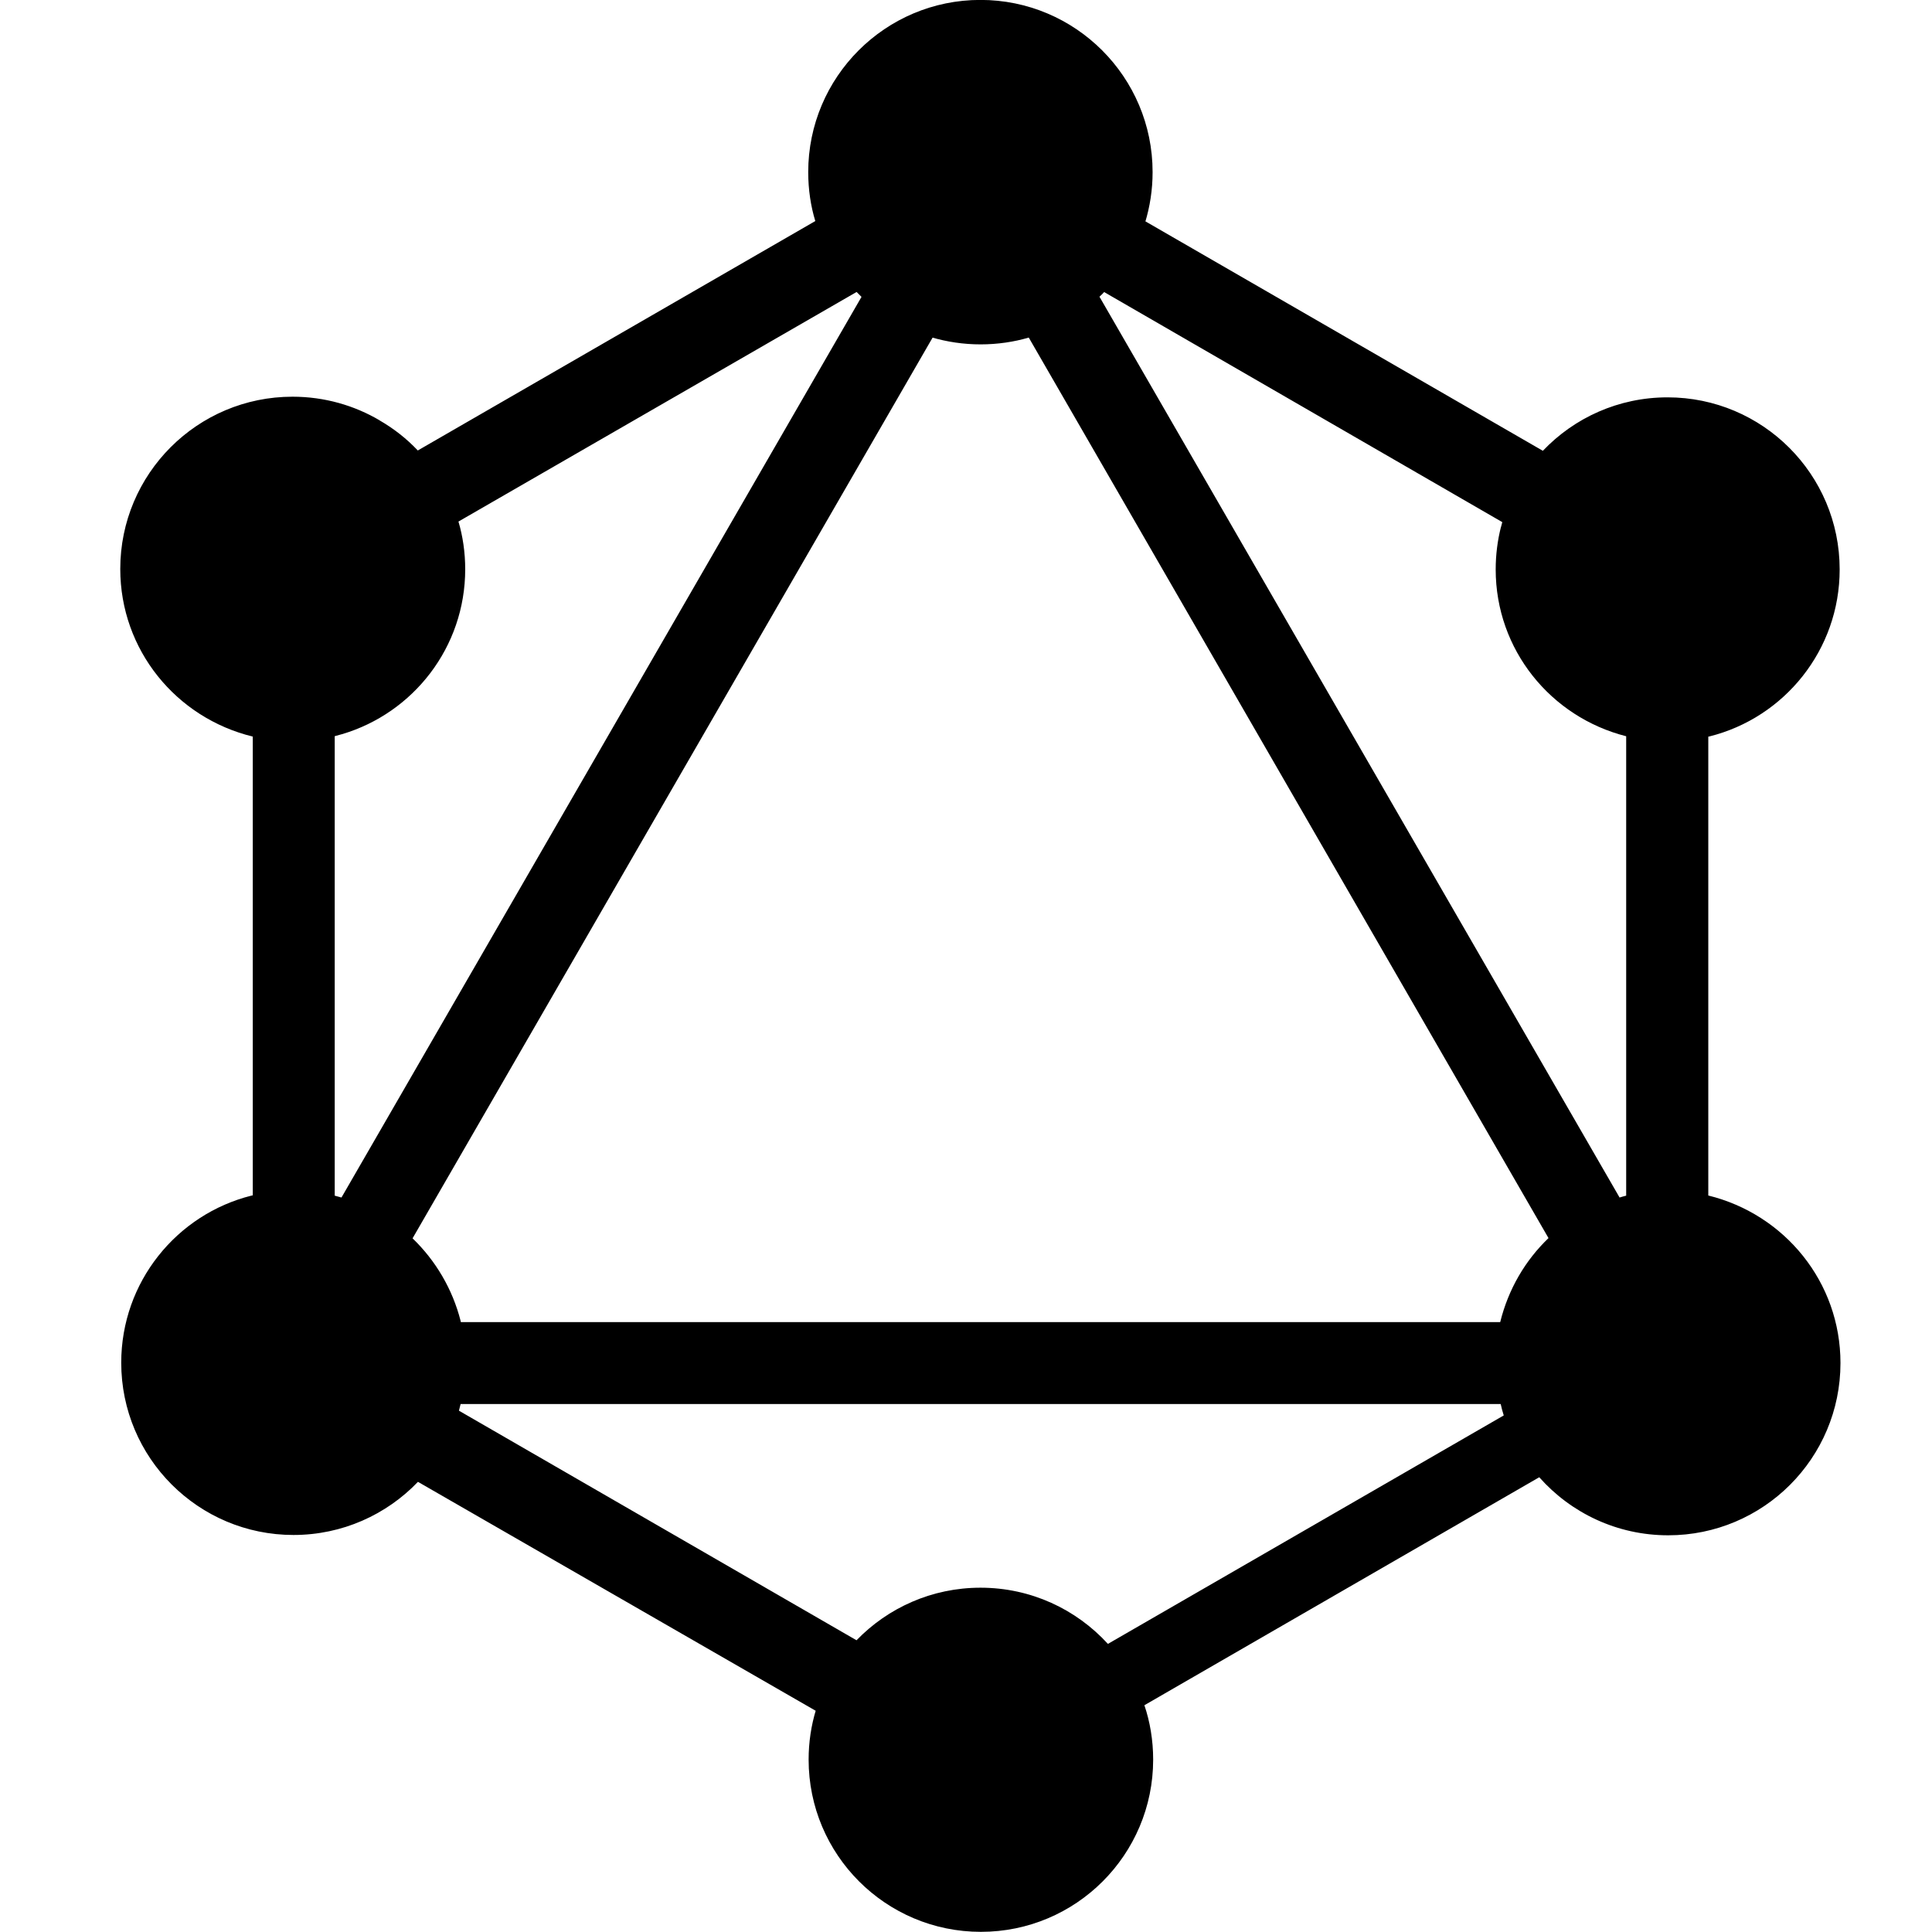
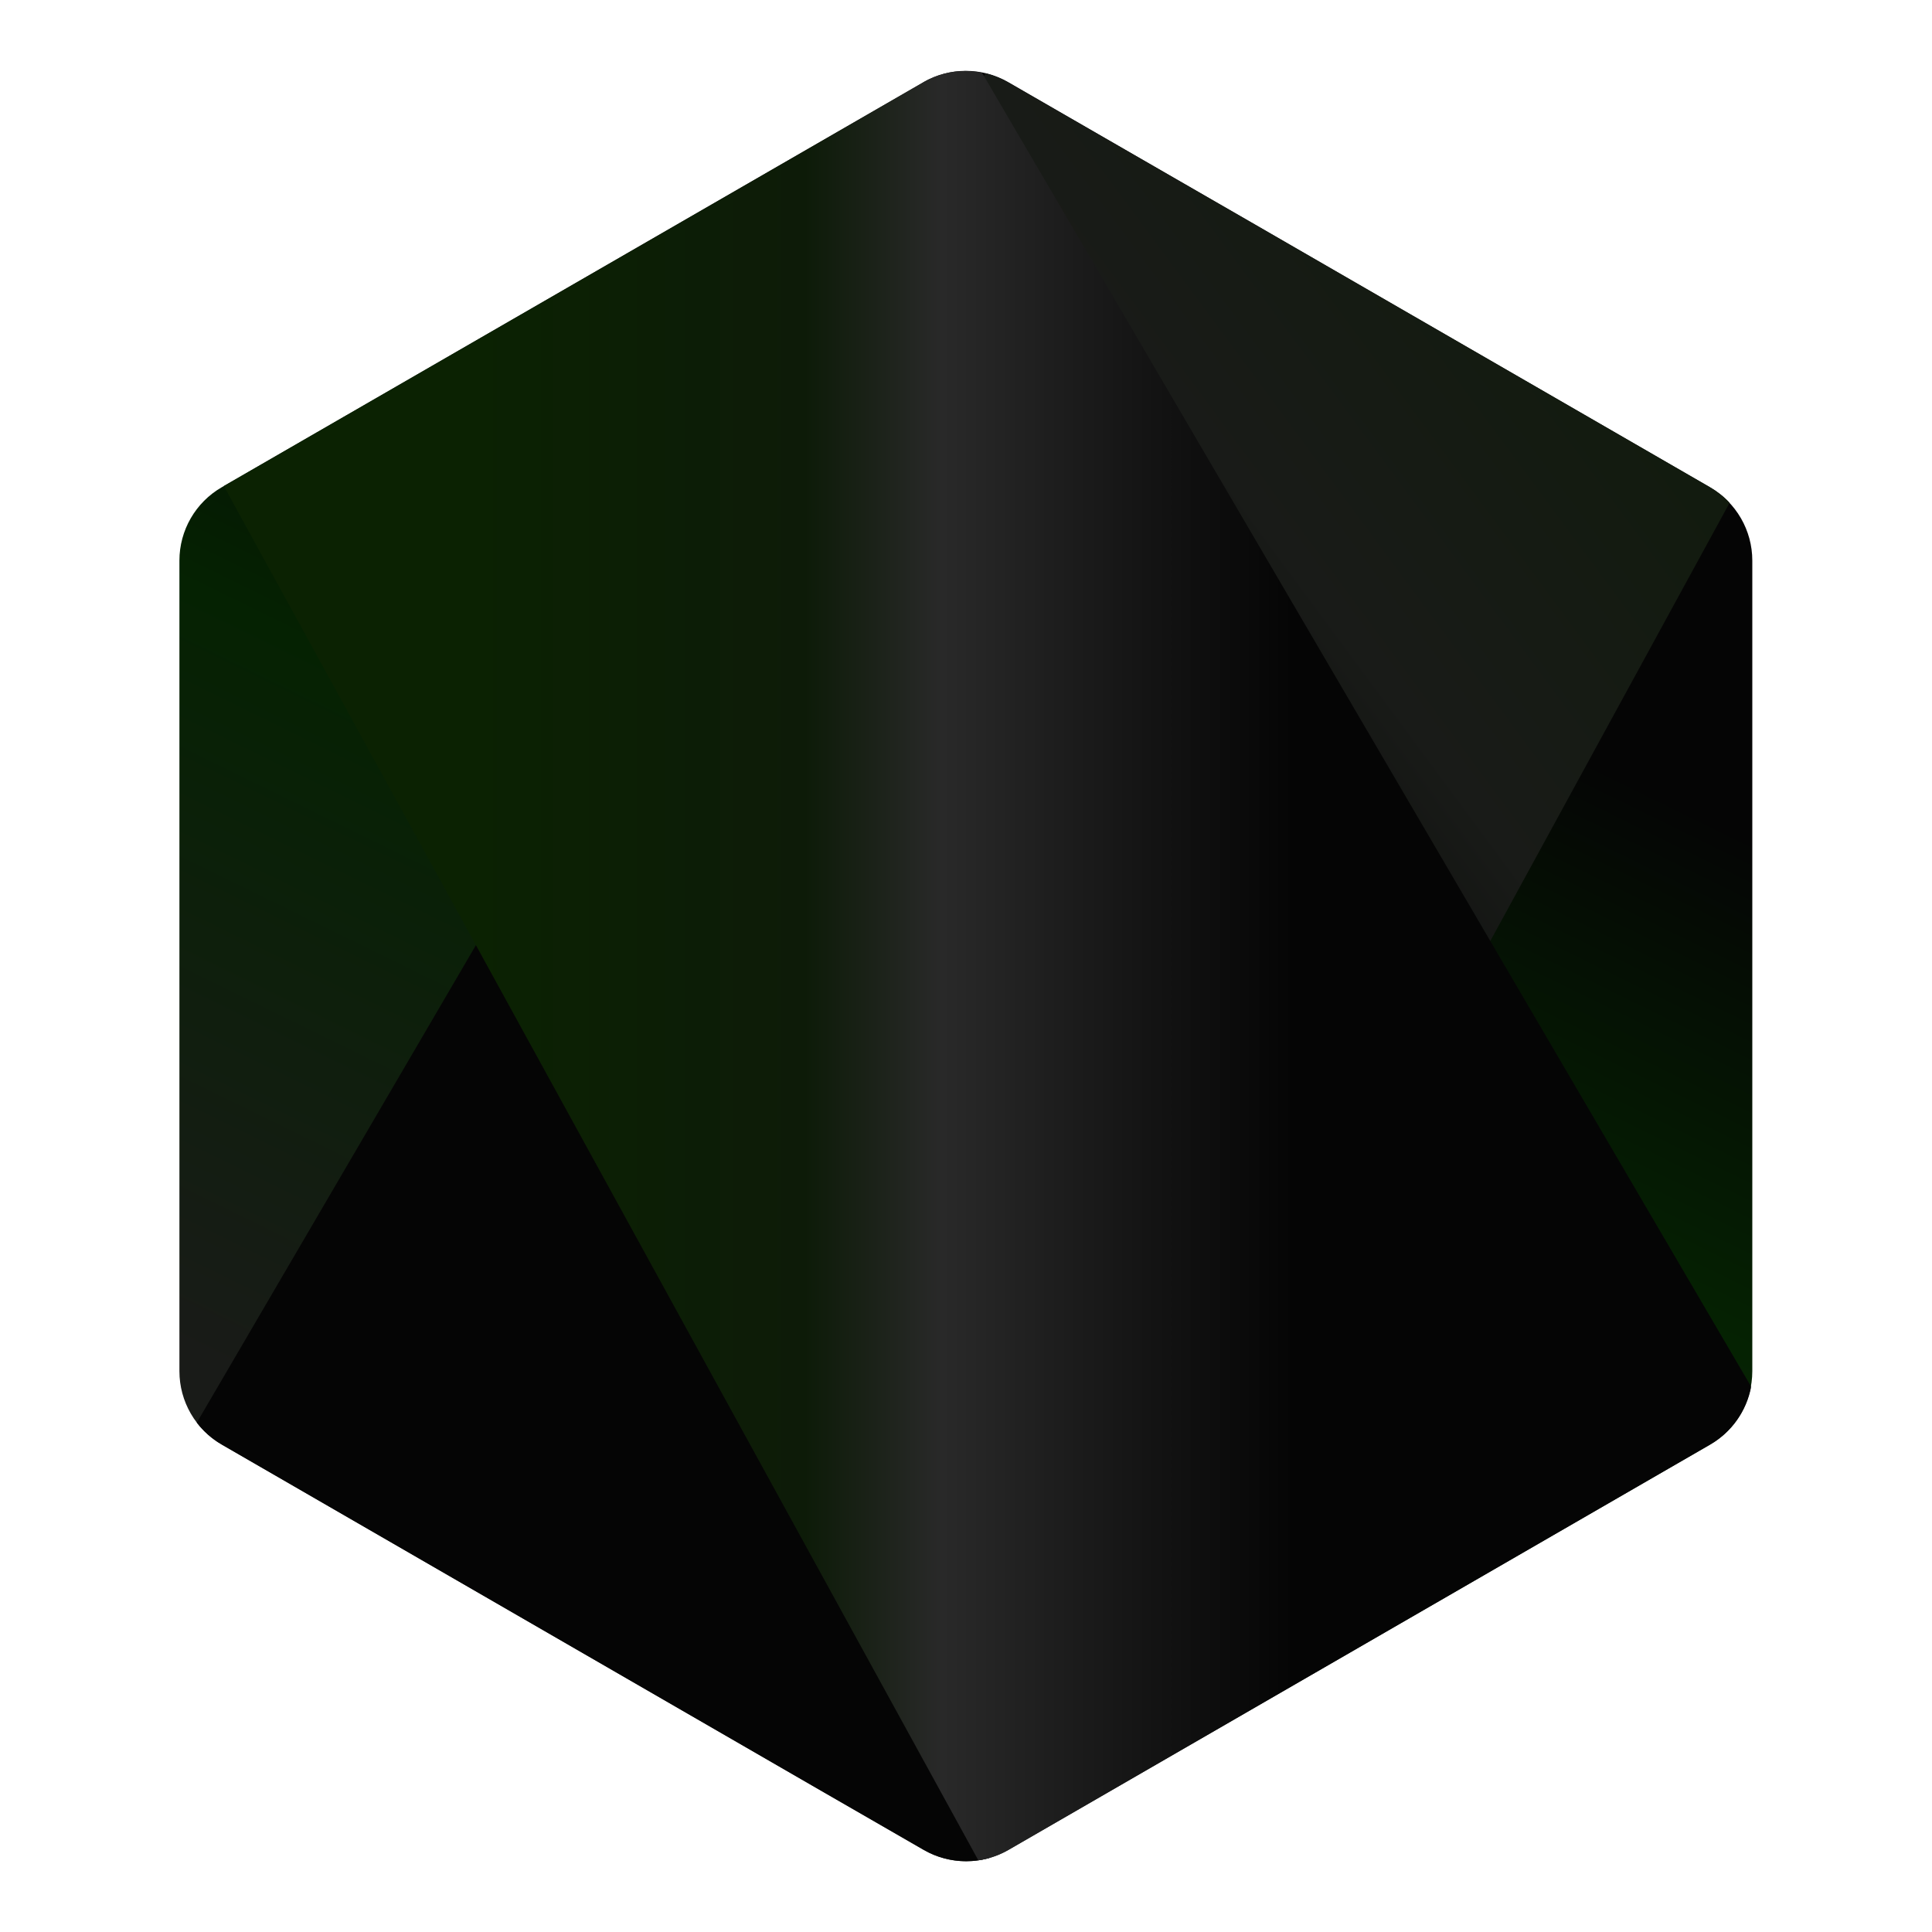
- <svg xmlns="http://www.w3.org/2000/svg" fill="#000000" width="800px" height="800px" viewBox="-1.5 0 24 24">
-   <path d="m12.731 2.751 4.935 2.849c.39-.41.94-.664 1.549-.664 1.181 0 2.138.957 2.138 2.138 0 1.001-.688 1.842-1.617 2.074l-.015.003v5.7c.949.233 1.642 1.076 1.642 2.081 0 1.182-.958 2.14-2.14 2.14-.637 0-1.208-.278-1.6-.719l-.002-.002-4.905 2.832c.069.202.109.434.109.675 0 1.182-.958 2.14-2.14 2.14s-2.14-.958-2.14-2.14c0-.216.032-.425.092-.621l-.004.015-4.941-2.844c-.39.407-.939.66-1.546.66-1.182 0-2.14-.958-2.14-2.14 0-1.002.689-1.844 1.619-2.076l.015-.003v-5.699c-.951-.231-1.646-1.076-1.646-2.082 0-1.182.958-2.14 2.14-2.14.396 0 .768.108 1.086.296l-.01-.005c.184.106.342.231.479.376l.001.001 4.938-2.85c-.056-.182-.088-.391-.088-.608 0-1.181.958-2.139 2.139-2.139s2.139.958 2.139 2.139c0 .219-.033.43-.094.629l.004-.015zm-.515.877c-.019.021-.037.039-.057.057l-.001.001 6.461 11.19c.026-.009.056-.016.082-.023v-5.707c-.938-.238-1.621-1.076-1.621-2.072 0-.183.023-.361.066-.531l-.003.015c.006-.024.012-.049.019-.072zm-3.015.059-.06-.06-4.946 2.852c.053.177.084.381.084.592 0 .969-.645 1.787-1.53 2.049l-.015.004-.076.021v5.708l.084.023 6.461-11.19zm2.076.507c-.179.053-.384.084-.596.084s-.417-.031-.611-.088l.015.004-6.46 11.189c.286.276.496.629.597 1.026l.003.015h12.911c.102-.413.313-.768.599-1.043l.001-.001-6.456-11.186zm.986 16.227 4.917-2.838c-.015-.047-.027-.094-.038-.142h-12.92l-.021.083 4.939 2.852c.39-.403.936-.653 1.54-.653.626 0 1.189.268 1.581.696l.001.002z" />
+ <svg xmlns="http://www.w3.org/2000/svg" width="800px" height="800px" viewBox="-3.8 -1.5 40.921 40.921" fill="#000000">
+   <g id="SVGRepo_bgCarrier" stroke-width="0" />
+   <g id="SVGRepo_tracerCarrier" stroke-linecap="round" stroke-linejoin="round" />
+   <g id="SVGRepo_iconCarrier">
+     <defs>
+       <linearGradient id="b" x1="271.97" x2="211.104" y1="217.606" y2="341.772" gradientUnits="userSpaceOnUse">
+         <stop offset=".3" stop-color="#050505" />
+         <stop offset=".5" stop-color="#052202" />
+         <stop offset=".8" stop-color="#191b18" />
+       </linearGradient>
+       <linearGradient id="d" x1="186.484" x2="297.349" y1="321.381" y2="239.465" gradientUnits="userSpaceOnUse">
+         <stop offset=".57" stop-color="#050505" />
+         <stop offset=".72" stop-color="#191b18" />
+         <stop offset="1" stop-color="#0d1b08" />
+       </linearGradient>
+       <linearGradient id="f" x1="197.051" x2="288.72" y1="279.652" y2="279.652" gradientUnits="userSpaceOnUse">
+         <stop offset=".16" stop-color="#0b2202" />
+         <stop offset=".38" stop-color="#0d1b08" />
+         <stop offset=".47" stop-color="#292929" />
+         <stop offset=".7" stop-color="#050505" />
+         <stop offset=".9" stop-color="#050505" />
+       </linearGradient>
+       <clipPath id="a">
+         <path d="m239.03 226.605-42.13 24.317a5.085 5.085 0 0 0-2.546 4.406v48.668c0 1.817.968 3.496 2.546 4.406l42.133 24.336a5.1 5.1 0 0 0 5.09 0l42.126-24.336a5.096 5.096 0 0 0 2.54-4.406v-48.668c0-1.816-.97-3.496-2.55-4.406l-42.12-24.317a5.123 5.123 0 0 0-5.1 0" />
+       </clipPath>
+       <clipPath id="c">
+         <path d="M195.398 307.086c.403.523.907.976 1.5 1.316l36.14 20.875 6.02 3.46c.9.52 1.926.74 2.934.665.336-.027.672-.09 1-.183l44.434-81.36c-.34-.37-.738-.68-1.184-.94l-27.586-15.93-14.582-8.39a5.318 5.318 0 0 0-1.32-.53zm0 0" />
+       </clipPath>
+       <clipPath id="e">
+         <path d="M241.066 225.953a5.14 5.14 0 0 0-2.035.652l-42.01 24.247 45.3 82.51c.63-.09 1.25-.3 1.81-.624l42.13-24.336a5.105 5.105 0 0 0 2.46-3.476l-46.18-78.89a5.29 5.29 0 0 0-1.03-.102l-.42.02" />
+       </clipPath>
+     </defs>
+     <g clip-path="url(#a)" transform="translate(-68.564 -79.701) scale(.35278)">
+       <path fill="url(#b)" d="m331.363 246.793-118.715-58.19-60.87 124.174L270.49 370.97zm0 0" />
+     </g>
+     <g clip-path="url(#c)" transform="translate(-68.564 -79.701) scale(.35278)">
+       <path fill="url(#d)" d="m144.07 264.004 83.825 113.453 110.86-81.906-83.83-113.45zm0 0" />
+     </g>
+     <g clip-path="url(#e)" transform="translate(-68.564 -79.701) scale(.35278)">
+       <path fill="url(#f)" d="M197.02 225.934v107.43h91.683v-107.43zm0 0" />
+     </g>
+   </g>
</svg>
